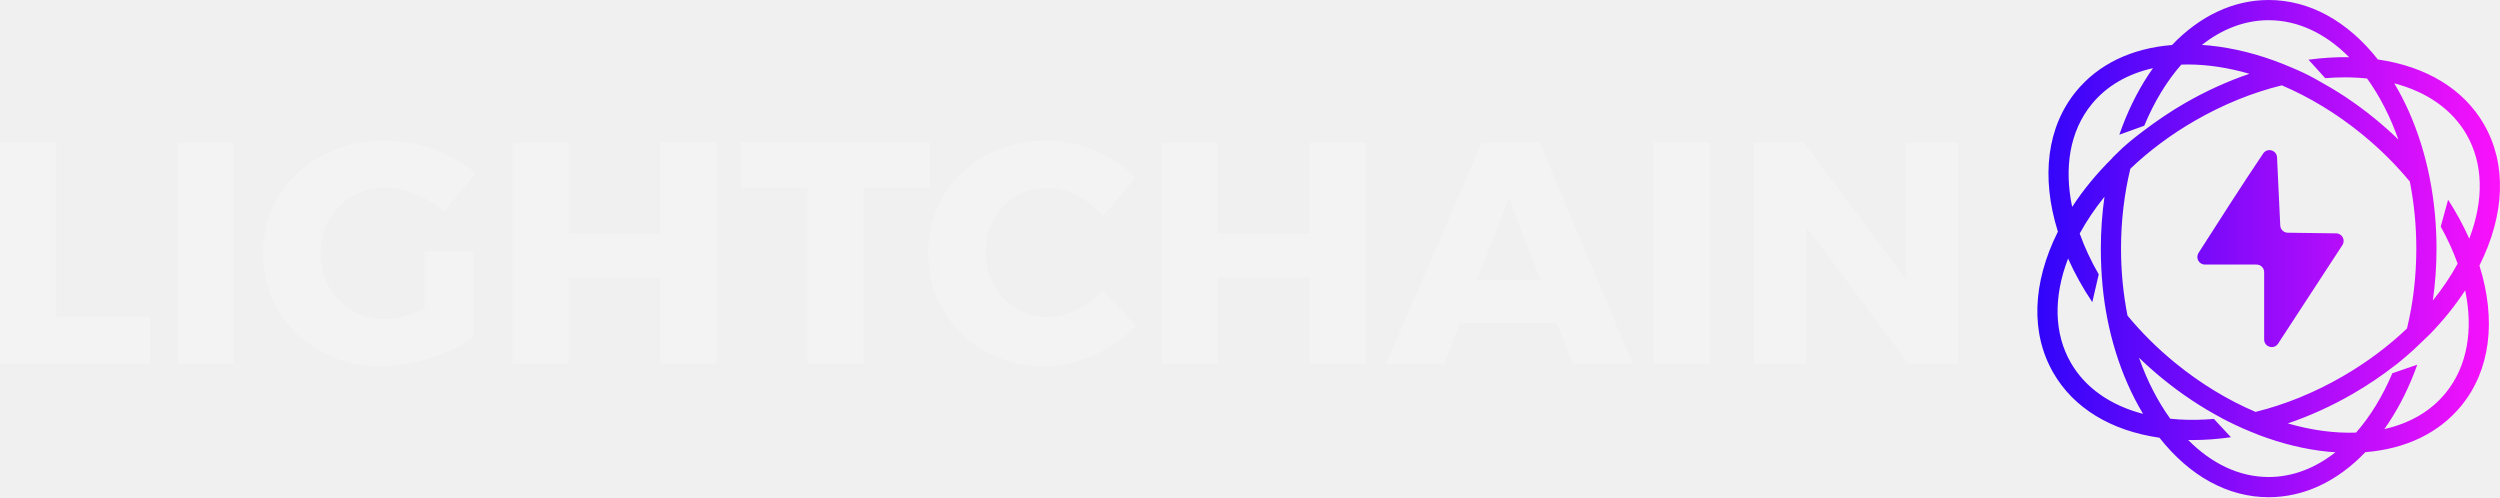
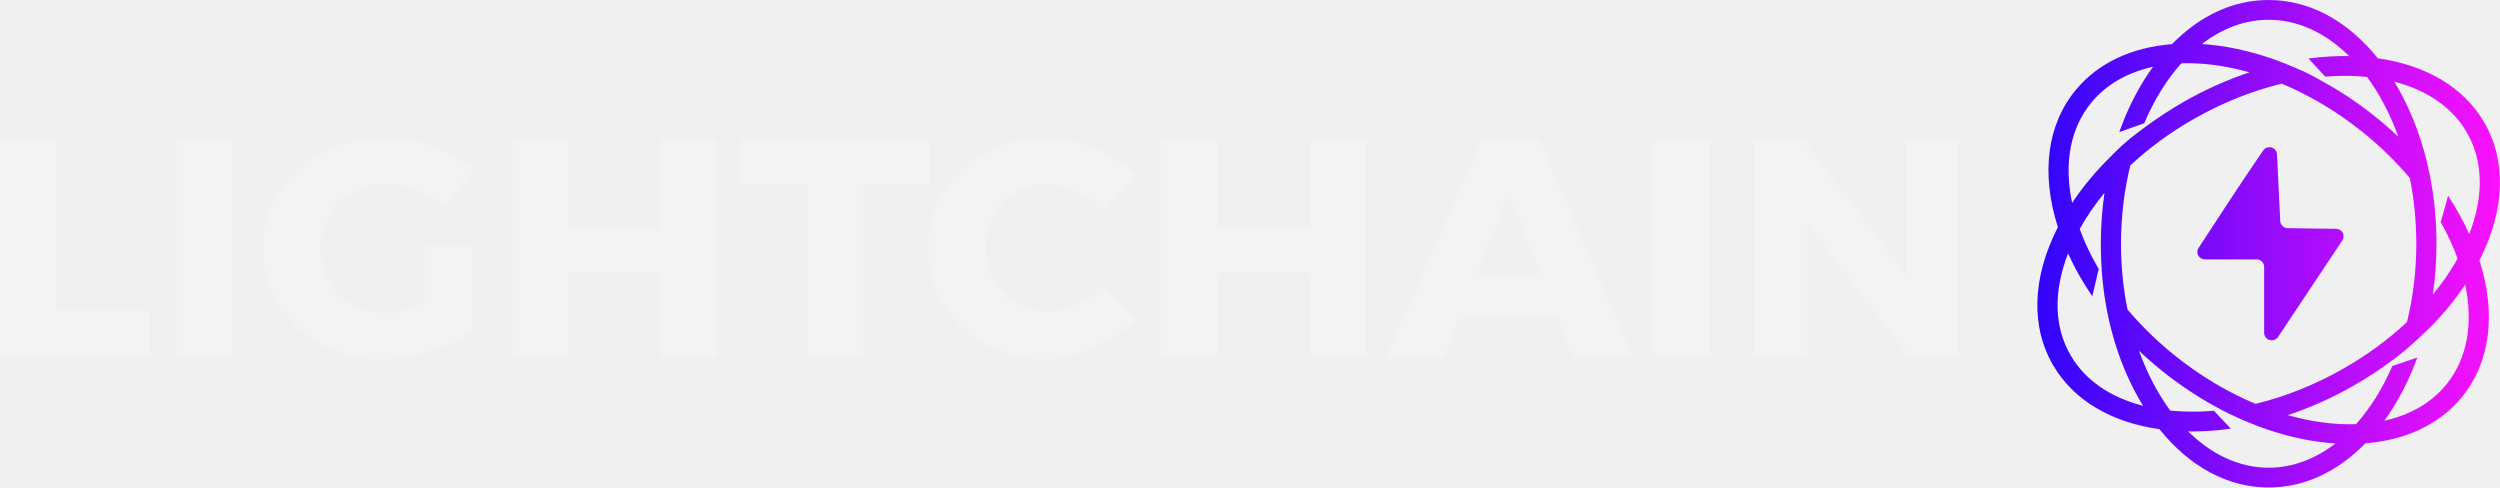
- <svg xmlns="http://www.w3.org/2000/svg" id="final_svg" viewBox="47.413 398.235 992.597 197.409" xml:space="preserve">
-   <g id="png_group" transform="translate(856.3149, 398.2354) scale(0.6266965)" opacity="1">
-     <g height="197.409" width="183.696" transform="rotate(0)">
-       <style type="text/css">.st0{fill:url(#SVGID_1_);}</style>
-       <g id="color_index_g">
-         <linearGradient id="SVGID_1_" gradientUnits="userSpaceOnUse" x1="-0" y1="401.5" x2="298.88" y2="401.5" gradientTransform="matrix(1 0 0 1 0 -244)">
-           <stop offset="0" style="stop-color:rgba(48, 5, 250, 1)" />
-           <stop offset="1" style="stop-color:rgba(255, 18, 251, 1)" />
-         </linearGradient>
-         <path class="st0" d="M280.091,168.243c0.019-0.037,0.038-0.073,0.056-0.11  c16.268-32.601,17.266-64.345,2.809-89.383  c-12.878-22.306-36.504-36.642-67.219-41.071C196.544,13.293,172.316,0,146.559,0  c-22.325,0-43.5,9.987-61.246,28.524C59.732,30.561,38.613,40.659,24.503,57.958  C6.231,80.364,2.141,111.859,12.989,146.641c0.012,0.039,0.026,0.078,0.038,0.117  c-0.018,0.036-0.038,0.073-0.056,0.109  c-16.268,32.601-17.266,64.345-2.809,89.383  c12.878,22.307,36.504,36.642,67.219,41.071C96.574,301.707,120.802,315,146.559,315  c22.33,0,43.51-9.991,61.258-28.537c25.571-2.04,46.692-12.126,60.798-29.422  c18.272-22.406,22.361-53.9,11.514-88.683  C280.117,168.321,280.104,168.281,280.091,168.243z M271.876,85.147  c10.63,18.415,11.169,41.541,1.764,66.066  c-3.722-8.378-8.214-16.645-13.41-24.706l-4.664,17.043  c4.347,7.813,7.93,15.683,10.712,23.486  c-4.382,8.019-9.651,15.831-15.704,23.334  c1.518-10.693,2.321-21.688,2.321-32.869c0-29.668-5.499-60.093-17.724-87.339  c-2.673-5.958-5.678-11.769-9.039-17.369  C246.872,58.22,262.743,69.329,271.876,85.147z M53.019,157.501  c0-17.798,2.093-34.853,5.91-50.615c11.893-11.333,25.657-21.616,40.86-30.394  c17.889-10.328,36.585-17.878,55.096-22.429  c17.25,7.344,34.54,17.693,50.793,30.949  c11.447,9.335,21.586,19.464,30.308,30.024  c2.671,13.435,4.113,27.694,4.113,42.466c0,17.798-2.093,34.852-5.909,50.614  c-11.893,11.333-25.658,21.616-40.861,30.394  c-17.882,10.324-36.572,17.891-55.077,22.443  c-17.256-7.344-34.552-17.702-50.811-30.962h-0.001  c-11.447-9.335-21.586-19.464-30.308-30.024  C54.461,186.531,53.019,172.272,53.019,157.501z M197.541,36.237  c-8.421-0.145-17.036,0.395-25.747,1.581l10.609,11.707  c4.159-0.337,8.283-0.519,12.358-0.519c2.894,0,5.766,0.085,8.607,0.258  c1.872,0.114,3.715,0.269,5.534,0.456c7.943,11.006,14.669,24.073,19.817,38.659  c-4.747-4.589-9.735-9.027-14.954-13.284c-5.96-4.86-12.153-9.435-18.558-13.691  c-6.352-4.221-12.941-7.998-19.602-11.703c-4.813-2.677-9.903-5.003-14.989-7.11  c-1.814-0.752-3.337-1.389-4.654-1.929  c-15.616-6.246-31.442-10.27-46.903-11.819c-1.61-0.161-3.204-0.285-4.789-0.391  c12.707-10.007,27.08-15.656,42.29-15.656  C165.352,12.796,182.865,21.421,197.541,36.237z M34.419,66.045  c9.612-11.785,23.073-19.346,38.855-22.87c-0.918,1.293-1.827,2.604-2.718,3.95  c-7.561,11.433-13.792,24.315-18.612,38.207l15.794-5.676  c6.223-15.028,14.196-28.161,23.464-38.723c1.357-0.049,2.721-0.085,4.1-0.085  c12.381,0,25.591,1.991,39.093,5.892c-13.875,4.718-27.665,10.97-41.003,18.671  c-9.018,5.206-17.603,11.051-25.917,17.314  c-6.014,4.531-12.038,9.28-17.315,14.67c-0.98,0.965-1.868,1.839-2.673,2.631  c-0.017,0.065-0.033,0.131-0.051,0.197c-9.785,9.665-18.321,20.028-25.381,30.852  C16.88,106.225,20.523,83.084,34.419,66.045z M21.241,229.853  c-10.63-18.414-11.169-41.541-1.764-66.066  c4.176,9.401,9.323,18.662,15.345,27.648l4.072-17.62  c-4.955-8.587-8.991-17.26-12.054-25.851c4.381-8.019,9.65-15.831,15.704-23.334  c-1.518,10.693-2.321,21.69-2.321,32.87c0,7.743,0.361,15.565,1.078,23.275  c2.623,28.204,11.005,56.967,25.685,81.432  C46.246,256.78,30.375,245.672,21.241,229.853z M95.561,278.748  c0.919,0.016,1.835,0.041,2.758,0.041c7.973,0,16.11-0.613,24.329-1.793  l-10.784-11.603c-7.509,0.662-14.904,0.784-22.114,0.344  c-1.872-0.114-3.715-0.268-5.534-0.456  c-7.944-11.007-14.67-24.074-19.818-38.66c4.747,4.589,9.736,9.028,14.956,13.285  h-0.001c11.924,9.724,24.526,18.094,37.456,24.966  c-0.021,0.003-0.042,0.005-0.063,0.007c5.323,2.777,11.924,6.012,18.265,8.546  c2.224,0.889,4.007,1.61,5.468,2.207c14.534,5.509,29.215,9.086,43.58,10.525  c1.611,0.161,3.204,0.285,4.79,0.391  c-12.708,10.007-27.08,15.656-42.29,15.656  C127.759,302.204,110.24,293.573,95.561,278.748z M258.699,248.955  c-9.613,11.786-23.074,19.353-38.86,22.878c0.92-1.296,1.831-2.609,2.723-3.958  c7.312-11.056,13.395-23.458,18.147-36.826l-15.804,5.415  c-6.153,14.561-13.954,27.309-22.992,37.607  c-13.558,0.491-28.212-1.477-43.229-5.82c13.888-4.719,27.693-10.954,41.042-18.662  c9.68-5.588,18.815-11.768,27.315-18.427c-0.012,0.031-0.024,0.063-0.036,0.094  c4.544-3.634,9.85-8.106,14.488-12.619c3.796-3.694,6.033-5.821,7.34-7.04  c8.475-8.746,15.939-18.024,22.23-27.67  C276.238,208.775,272.595,231.917,258.699,248.955z M151.86,99.707l2.035,43.148  c0.12,2.539,2.196,4.545,4.737,4.579l30.688,0.404  c3.788,0.05,6.032,4.259,3.961,7.432l-40.752,62.428  c-2.612,4.002-8.83,2.152-8.83-2.627v-42.651c0-2.654-2.152-4.806-4.806-4.806  h-32.703c-3.794,0-6.095-4.184-4.056-7.383  c9.135-14.331,29.406-45.999,40.952-63.001  C145.681,93.408,151.642,95.093,151.86,99.707z" />
-       </g>
-     </g>
+ <svg xmlns="http://www.w3.org/2000/svg" width="200" height="39" viewBox="0 0 200 39" fill="none">
+   <g clip-path="url(#clip0_54764_23)">
+     <path d="M198.355 20.83C198.357 20.826 198.359 20.821 198.362 20.817C200.416 16.78 200.542 12.85 198.716 9.75C197.09 6.988 194.107 5.213 190.228 4.665C187.805 1.646 184.745 0 181.493 0C178.674 0 176 1.236 173.759 3.531C170.529 3.784 167.862 5.034 166.08 7.176C163.773 9.95 163.257 13.849 164.626 18.155C164.628 18.16 164.63 18.165 164.631 18.17C164.629 18.174 164.626 18.179 164.624 18.183C162.57 22.22 162.444 26.15 164.269 29.25C165.896 32.012 168.879 33.787 172.757 34.335C175.181 37.354 178.24 39 181.493 39C184.313 39 186.987 37.763 189.228 35.467C192.457 35.214 195.124 33.966 196.905 31.824C199.213 29.05 199.729 25.151 198.359 20.845C198.358 20.84 198.356 20.835 198.355 20.83ZM197.317 10.542C198.66 12.822 198.728 15.685 197.54 18.722C197.07 17.684 196.503 16.661 195.847 15.663L195.258 17.773C195.807 18.74 196.259 19.715 196.61 20.681C196.057 21.674 195.392 22.641 194.627 23.57C194.819 22.246 194.92 20.884 194.92 19.5C194.92 15.827 194.226 12.06 192.682 8.687C192.345 7.949 191.965 7.23 191.541 6.536C194.16 7.208 196.164 8.584 197.317 10.542ZM169.681 19.5C169.681 17.297 169.946 15.185 170.428 13.233C171.929 11.83 173.667 10.557 175.587 9.47C177.846 8.192 180.207 7.257 182.544 6.693C184.723 7.603 186.906 8.884 188.958 10.525C190.404 11.681 191.684 12.935 192.785 14.242C193.123 15.906 193.305 17.671 193.305 19.5C193.305 21.704 193.04 23.815 192.558 25.767C191.057 27.17 189.319 28.443 187.399 29.53C185.141 30.808 182.781 31.745 180.444 32.308C178.265 31.399 176.081 30.117 174.028 28.475H174.028C172.582 27.319 171.302 26.065 170.201 24.758C169.863 23.094 169.681 21.329 169.681 19.5ZM187.931 4.486C186.867 4.468 185.779 4.535 184.679 4.682L186.019 6.132C186.544 6.09 187.065 6.067 187.579 6.067C187.945 6.067 188.308 6.078 188.666 6.099C188.903 6.113 189.135 6.133 189.365 6.156C190.368 7.518 191.217 9.136 191.868 10.942C191.268 10.374 190.638 9.824 189.979 9.297C189.227 8.696 188.445 8.129 187.636 7.602C186.834 7.08 186.002 6.612 185.161 6.153C184.553 5.822 183.91 5.534 183.268 5.273C183.039 5.18 182.847 5.101 182.68 5.034C180.708 4.261 178.71 3.763 176.758 3.571C176.554 3.551 176.353 3.536 176.153 3.523C177.757 2.284 179.572 1.584 181.493 1.584C183.866 1.584 186.077 2.652 187.931 4.486ZM167.333 8.177C168.546 6.718 170.246 5.782 172.239 5.346C172.123 5.506 172.008 5.668 171.896 5.835C170.941 7.25 170.154 8.845 169.545 10.565L171.54 9.862C172.326 8.002 173.332 6.376 174.503 5.068C174.674 5.062 174.846 5.057 175.02 5.057C176.584 5.057 178.252 5.304 179.957 5.787C178.205 6.371 176.463 7.145 174.779 8.099C173.64 8.743 172.556 9.467 171.507 10.242C170.747 10.803 169.987 11.391 169.32 12.058C169.196 12.178 169.084 12.286 168.983 12.384C168.98 12.392 168.978 12.4 168.976 12.408C167.741 13.605 166.663 14.888 165.771 16.228C165.118 13.152 165.578 10.287 167.333 8.177ZM165.669 28.458C164.326 26.178 164.258 23.315 165.446 20.278C165.973 21.442 166.623 22.589 167.384 23.701L167.898 21.52C167.272 20.457 166.762 19.383 166.376 18.319C166.929 17.326 167.594 16.359 168.359 15.43C168.167 16.754 168.066 18.116 168.066 19.5C168.066 20.459 168.111 21.427 168.202 22.382C168.533 25.874 169.591 29.435 171.445 32.464C168.826 31.792 166.822 30.416 165.669 28.458ZM175.053 34.512C175.169 34.514 175.285 34.517 175.401 34.517C176.408 34.517 177.436 34.441 178.474 34.295L177.112 32.858C176.164 32.94 175.23 32.955 174.319 32.901C174.083 32.887 173.85 32.867 173.621 32.844C172.618 31.482 171.768 29.864 171.118 28.058C171.718 28.626 172.348 29.176 173.007 29.703H173.007C174.512 30.907 176.103 31.943 177.736 32.794C177.734 32.794 177.731 32.794 177.728 32.795C178.4 33.139 179.234 33.539 180.035 33.853C180.316 33.963 180.541 34.052 180.725 34.126C182.56 34.808 184.414 35.251 186.228 35.429C186.432 35.449 186.633 35.464 186.833 35.477C185.228 36.716 183.414 37.416 181.493 37.416C179.119 37.416 176.907 36.347 175.053 34.512ZM195.653 30.823C194.439 32.282 192.74 33.219 190.746 33.656C190.862 33.495 190.977 33.333 191.09 33.165C192.013 31.797 192.782 30.261 193.382 28.606L191.386 29.276C190.609 31.079 189.624 32.657 188.483 33.933C186.771 33.993 184.92 33.75 183.024 33.212C184.778 32.628 186.521 31.856 188.207 30.901C189.429 30.21 190.582 29.445 191.656 28.62C191.654 28.624 191.653 28.628 191.651 28.632C192.225 28.182 192.895 27.628 193.481 27.069C193.96 26.612 194.242 26.349 194.407 26.198C195.478 25.115 196.42 23.966 197.215 22.772C197.868 25.848 197.408 28.713 195.653 30.823ZM182.162 12.345L182.419 17.687C182.434 18.001 182.697 18.25 183.017 18.254L186.893 18.304C187.371 18.31 187.654 18.831 187.393 19.224L182.247 26.953C181.917 27.448 181.132 27.219 181.132 26.628V21.347C181.132 21.018 180.86 20.752 180.525 20.752H176.396C175.916 20.752 175.626 20.234 175.883 19.838C177.037 18.064 179.597 14.143 181.054 12.038C181.382 11.565 182.135 11.773 182.162 12.345Z" fill="url(#paint0_linear_54764_23)" />
+     <path d="M4.501 24.837V11.174H0V28.531H12.013V24.837H4.501ZM18.664 28.531V11.174H14.163V28.531H18.664ZM33.965 19.704V24.193C32.904 24.712 31.739 25.034 30.828 25.034C27.895 25.034 25.644 22.804 25.644 19.852C25.644 16.952 27.87 14.72 30.778 14.72C32.422 14.72 34.217 15.439 35.509 16.605L38.038 13.604C36.216 12.017 33.434 11.025 30.804 11.025C25.215 11.025 21.042 14.819 21.042 19.852C21.042 24.912 25.114 28.731 30.5 28.731C32.978 28.731 35.962 27.788 37.86 26.473V19.704H33.965ZM57.334 28.531V11.174H52.833V18.315H45.499V11.174H40.995V28.531H45.499V21.786H52.833V28.531H57.334ZM74.405 14.72V11.148H59.281V14.72H64.568V28.531H69.069V14.72H74.405ZM83.712 11.025C78.326 11.025 74.254 14.793 74.254 19.803C74.254 24.886 78.225 28.731 83.561 28.731C86.166 28.731 88.973 27.466 90.871 25.556L88.239 22.828C87 24.068 85.281 24.862 83.788 24.862C80.981 24.862 78.856 22.654 78.856 19.753C78.856 16.901 80.981 14.72 83.788 14.72C85.356 14.72 87.077 15.587 88.239 16.976L90.844 13.951C89.073 12.165 86.343 11.025 83.712 11.025ZM109.257 28.531V11.174H104.755V18.315H97.421V11.174H92.918V28.531H97.421V21.786H104.755V28.531H109.257ZM124.558 25.333L125.821 28.531H130.627L123.166 11.174H118.537L110.901 28.531H115.529L116.819 25.333H124.558ZM123.242 21.986H118.134L120.714 15.563L123.242 21.986ZM136.772 28.531V11.174H132.271V28.531H136.772ZM156.652 28.531V11.174H152.453V21.885L144.284 11.174H140.315V28.531H144.538V17.843L152.68 28.531H156.652Z" fill="#F3F3F3" />
  </g>
-   <g id="text_group" transform="rotate(0)" opacity="1">
-     <g id="text_layer_1_0" fill="rgba(243, 243, 243, 1)" transform="translate(38.62338, 421.1574)">
-       <path d="M31.13 102.80L31.13 33.64L8.79 33.64L8.79 121.50L68.41 121.50L68.41 102.80ZM101.42 121.50L101.42 33.64L79.08 33.64L79.08 121.50ZM177.36 76.82L177.36 99.54C172.09 102.17 166.31 103.80 161.79 103.80C147.23 103.80 136.06 92.51 136.06 77.57C136.06 62.89 147.11 51.59 161.54 51.59C169.70 51.59 178.61 55.23 185.02 61.13L197.57 45.94C188.53 37.91 174.72 32.89 161.67 32.89C133.93 32.89 113.22 52.09 113.22 77.57C113.22 103.18 133.43 122.51 160.16 122.51C172.46 122.51 187.27 117.74 196.69 111.08L196.69 76.82ZM293.34 121.50L293.34 33.64L271.00 33.64L271.00 69.79L234.60 69.79L234.60 33.64L212.25 33.64L212.25 121.50L234.60 121.50L234.60 87.36L271.00 87.36L271.00 121.50ZM378.06 51.59L378.06 33.51L303.00 33.51L303.00 51.59L329.24 51.59L329.24 121.50L351.58 121.50L351.58 51.59ZM424.25 32.89C397.52 32.89 377.31 51.96 377.31 77.32C377.31 103.05 397.02 122.51 423.50 122.51C436.43 122.51 450.36 116.11 459.78 106.44L446.72 92.63C440.57 98.91 432.04 102.93 424.63 102.93C410.70 102.93 400.15 91.75 400.15 77.07C400.15 62.63 410.70 51.59 424.63 51.59C432.41 51.59 440.95 55.98 446.72 63.01L459.65 47.70C450.86 38.66 437.31 32.89 424.25 32.89ZM551.03 121.50L551.03 33.64L528.69 33.64L528.69 69.79L492.29 69.79L492.29 33.64L469.94 33.64L469.94 121.50L492.29 121.50L492.29 87.36L528.69 87.36L528.69 121.50ZM626.97 105.31L633.24 121.50L657.09 121.50L620.06 33.64L597.09 33.64L559.19 121.50L582.16 121.50L588.56 105.31ZM620.44 88.37L595.09 88.37L607.89 55.86ZM687.59 121.50L687.59 33.64L665.25 33.64L665.25 121.50ZM786.25 121.50L786.25 33.64L765.41 33.64L765.41 87.86L724.87 33.64L705.17 33.64L705.17 121.50L726.13 121.50L726.13 67.40L766.54 121.50Z" />
-     </g>
-   </g>
+   <defs>
+     <linearGradient id="paint0_linear_54764_23" x1="162.986" y1="19.5" x2="200.727" y2="19.5" gradientUnits="userSpaceOnUse">
+       <stop stop-color="#3005FA" />
+       <stop offset="1" stop-color="#FF12FB" />
+     </linearGradient>
+     <clipPath id="clip0_54764_23">
+       <rect width="200" height="39" fill="white" />
+     </clipPath>
+   </defs>
</svg>
